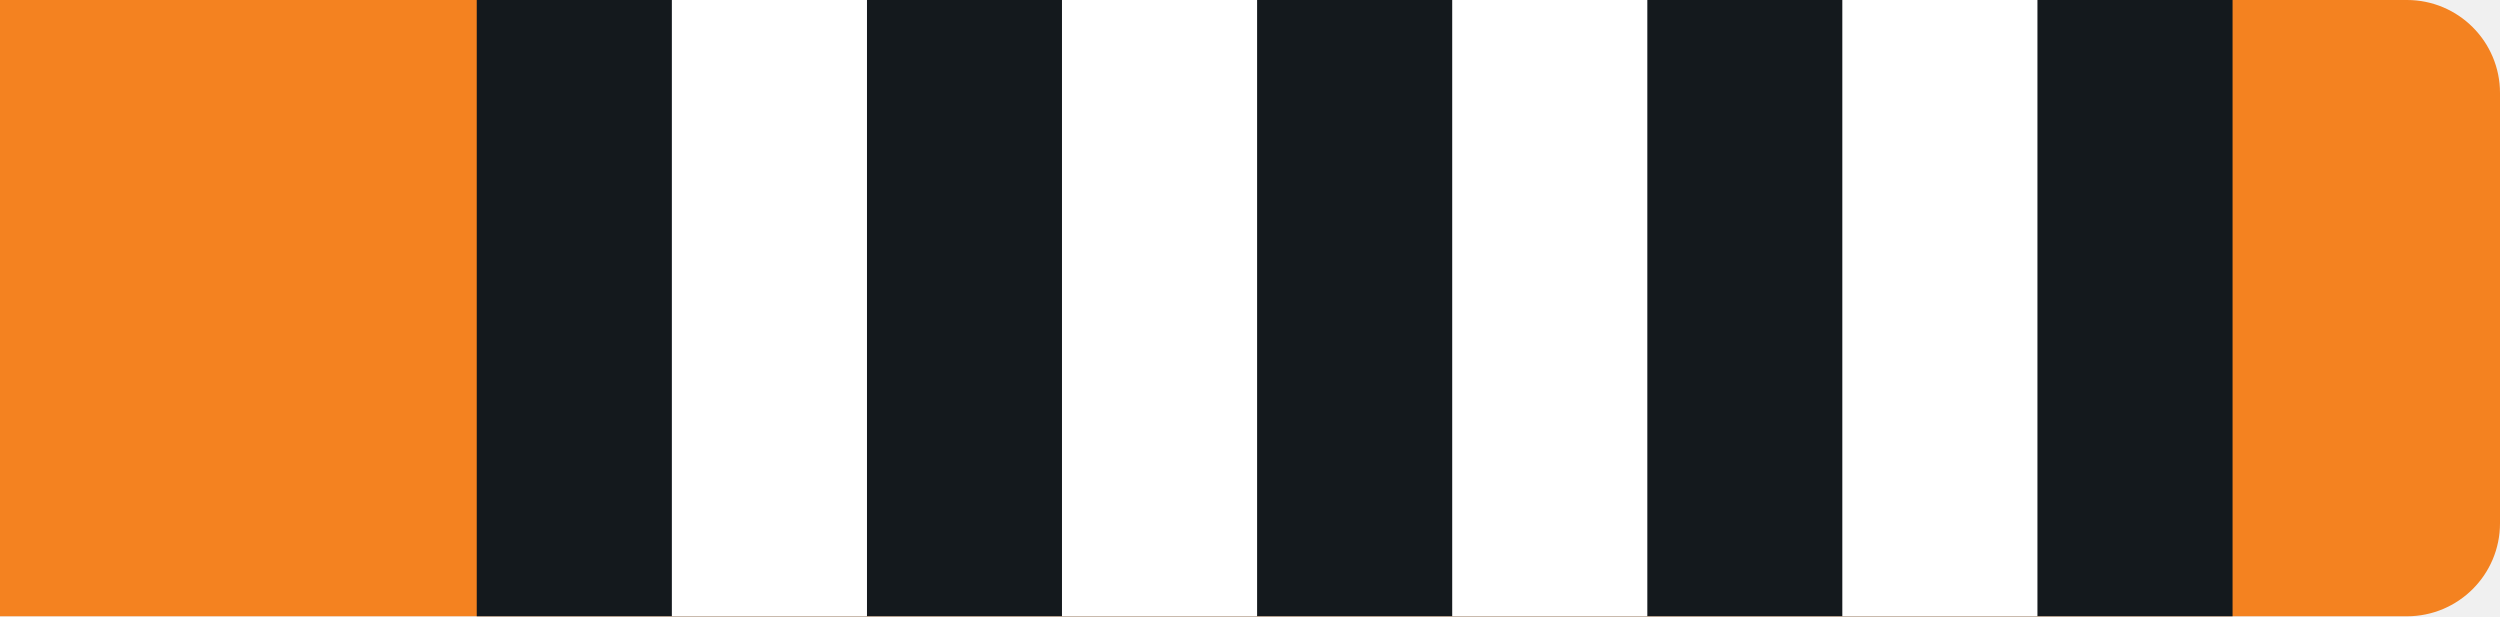
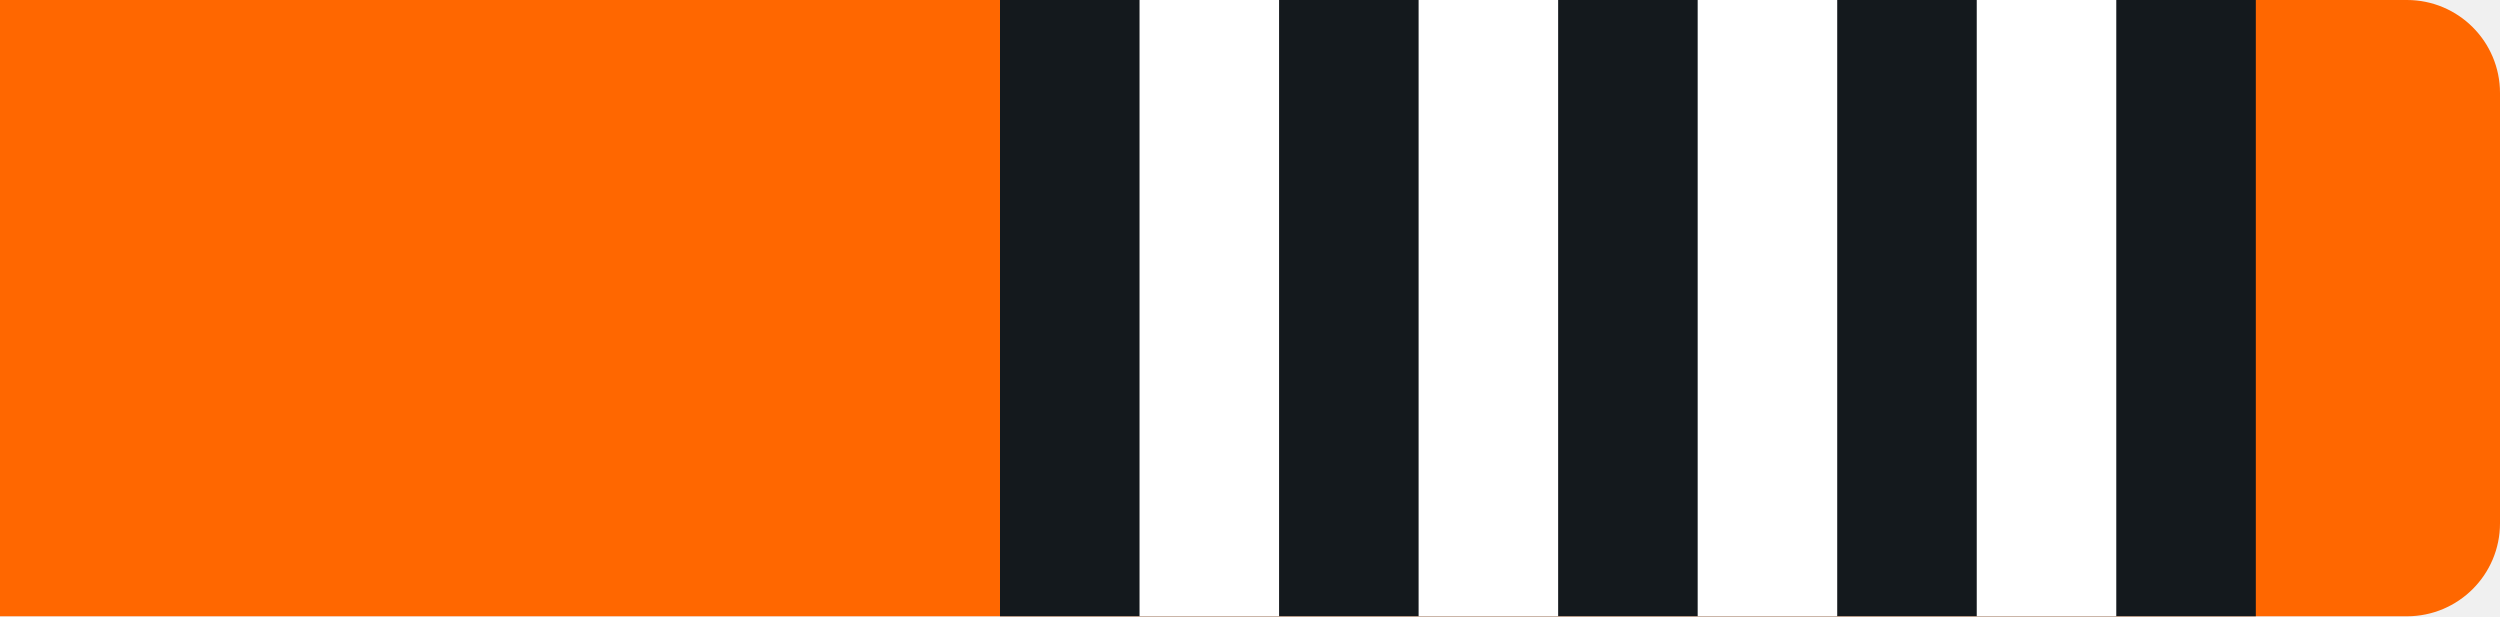
<svg xmlns="http://www.w3.org/2000/svg" id="Layer_1" data-name="Layer 1" viewBox="0 0 215 53">
  <defs>
-     <style>.cls-o4w-1{fill:#f48220 !important;}.cls-o4w-2{fill:#14191d !important;}.cls-o4w-3{fill:#fff !important;}</style>
+     <style>.cls-o4w-1{fill:#ff6700 !important;}.cls-o4w-2{fill:#14191d !important;}.cls-o4w-3{fill:#fff !important;}</style>
  </defs>
  <g id="Group_239" data-name="Group 239">
    <path id="Rectangle_26" data-name="Rectangle 26" class="cls-o4w-1" d="M0,0H207a8,8,0,0,1,8,8V45a8,8,0,0,1-8,8H0V0Z" />
-     <rect id="Rectangle_27" data-name="Rectangle 27" class="cls-o4w-2" x="41" width="151" height="53" />
  </g>
-   <g id="Layer_2" data-name="Layer 2">
-     <rect id="_1" data-name="1" class="cls-o4w-3" x="158.44" width="16.78" height="53" />
-     <rect id="_2" data-name="2" class="cls-o4w-3" x="124.89" width="16.78" height="53" />
-     <rect id="_3" data-name="3" class="cls-o4w-3" x="91.33" width="16.78" height="53" />
-     <rect id="_4" data-name="4" class="cls-o4w-3" x="57.78" width="16.78" height="53" />
+   <g id="Layer_6" data-name="Layer 6">
+     <rect id="Rectangle_27" data-name="Rectangle 27" class="cls-o4w-2" x="86" width="108" height="53" />
+     <rect id="_1" data-name="1" class="cls-o4w-3" x="170" width="12" height="53" />
+     <rect id="_2" data-name="2" class="cls-o4w-3" x="146" width="12" height="53" />
+     <rect id="_3" data-name="3" class="cls-o4w-3" x="122" width="12" height="53" />
+     <rect id="_4" data-name="4" class="cls-o4w-3" x="98" width="12" height="53" />
  </g>
</svg>
